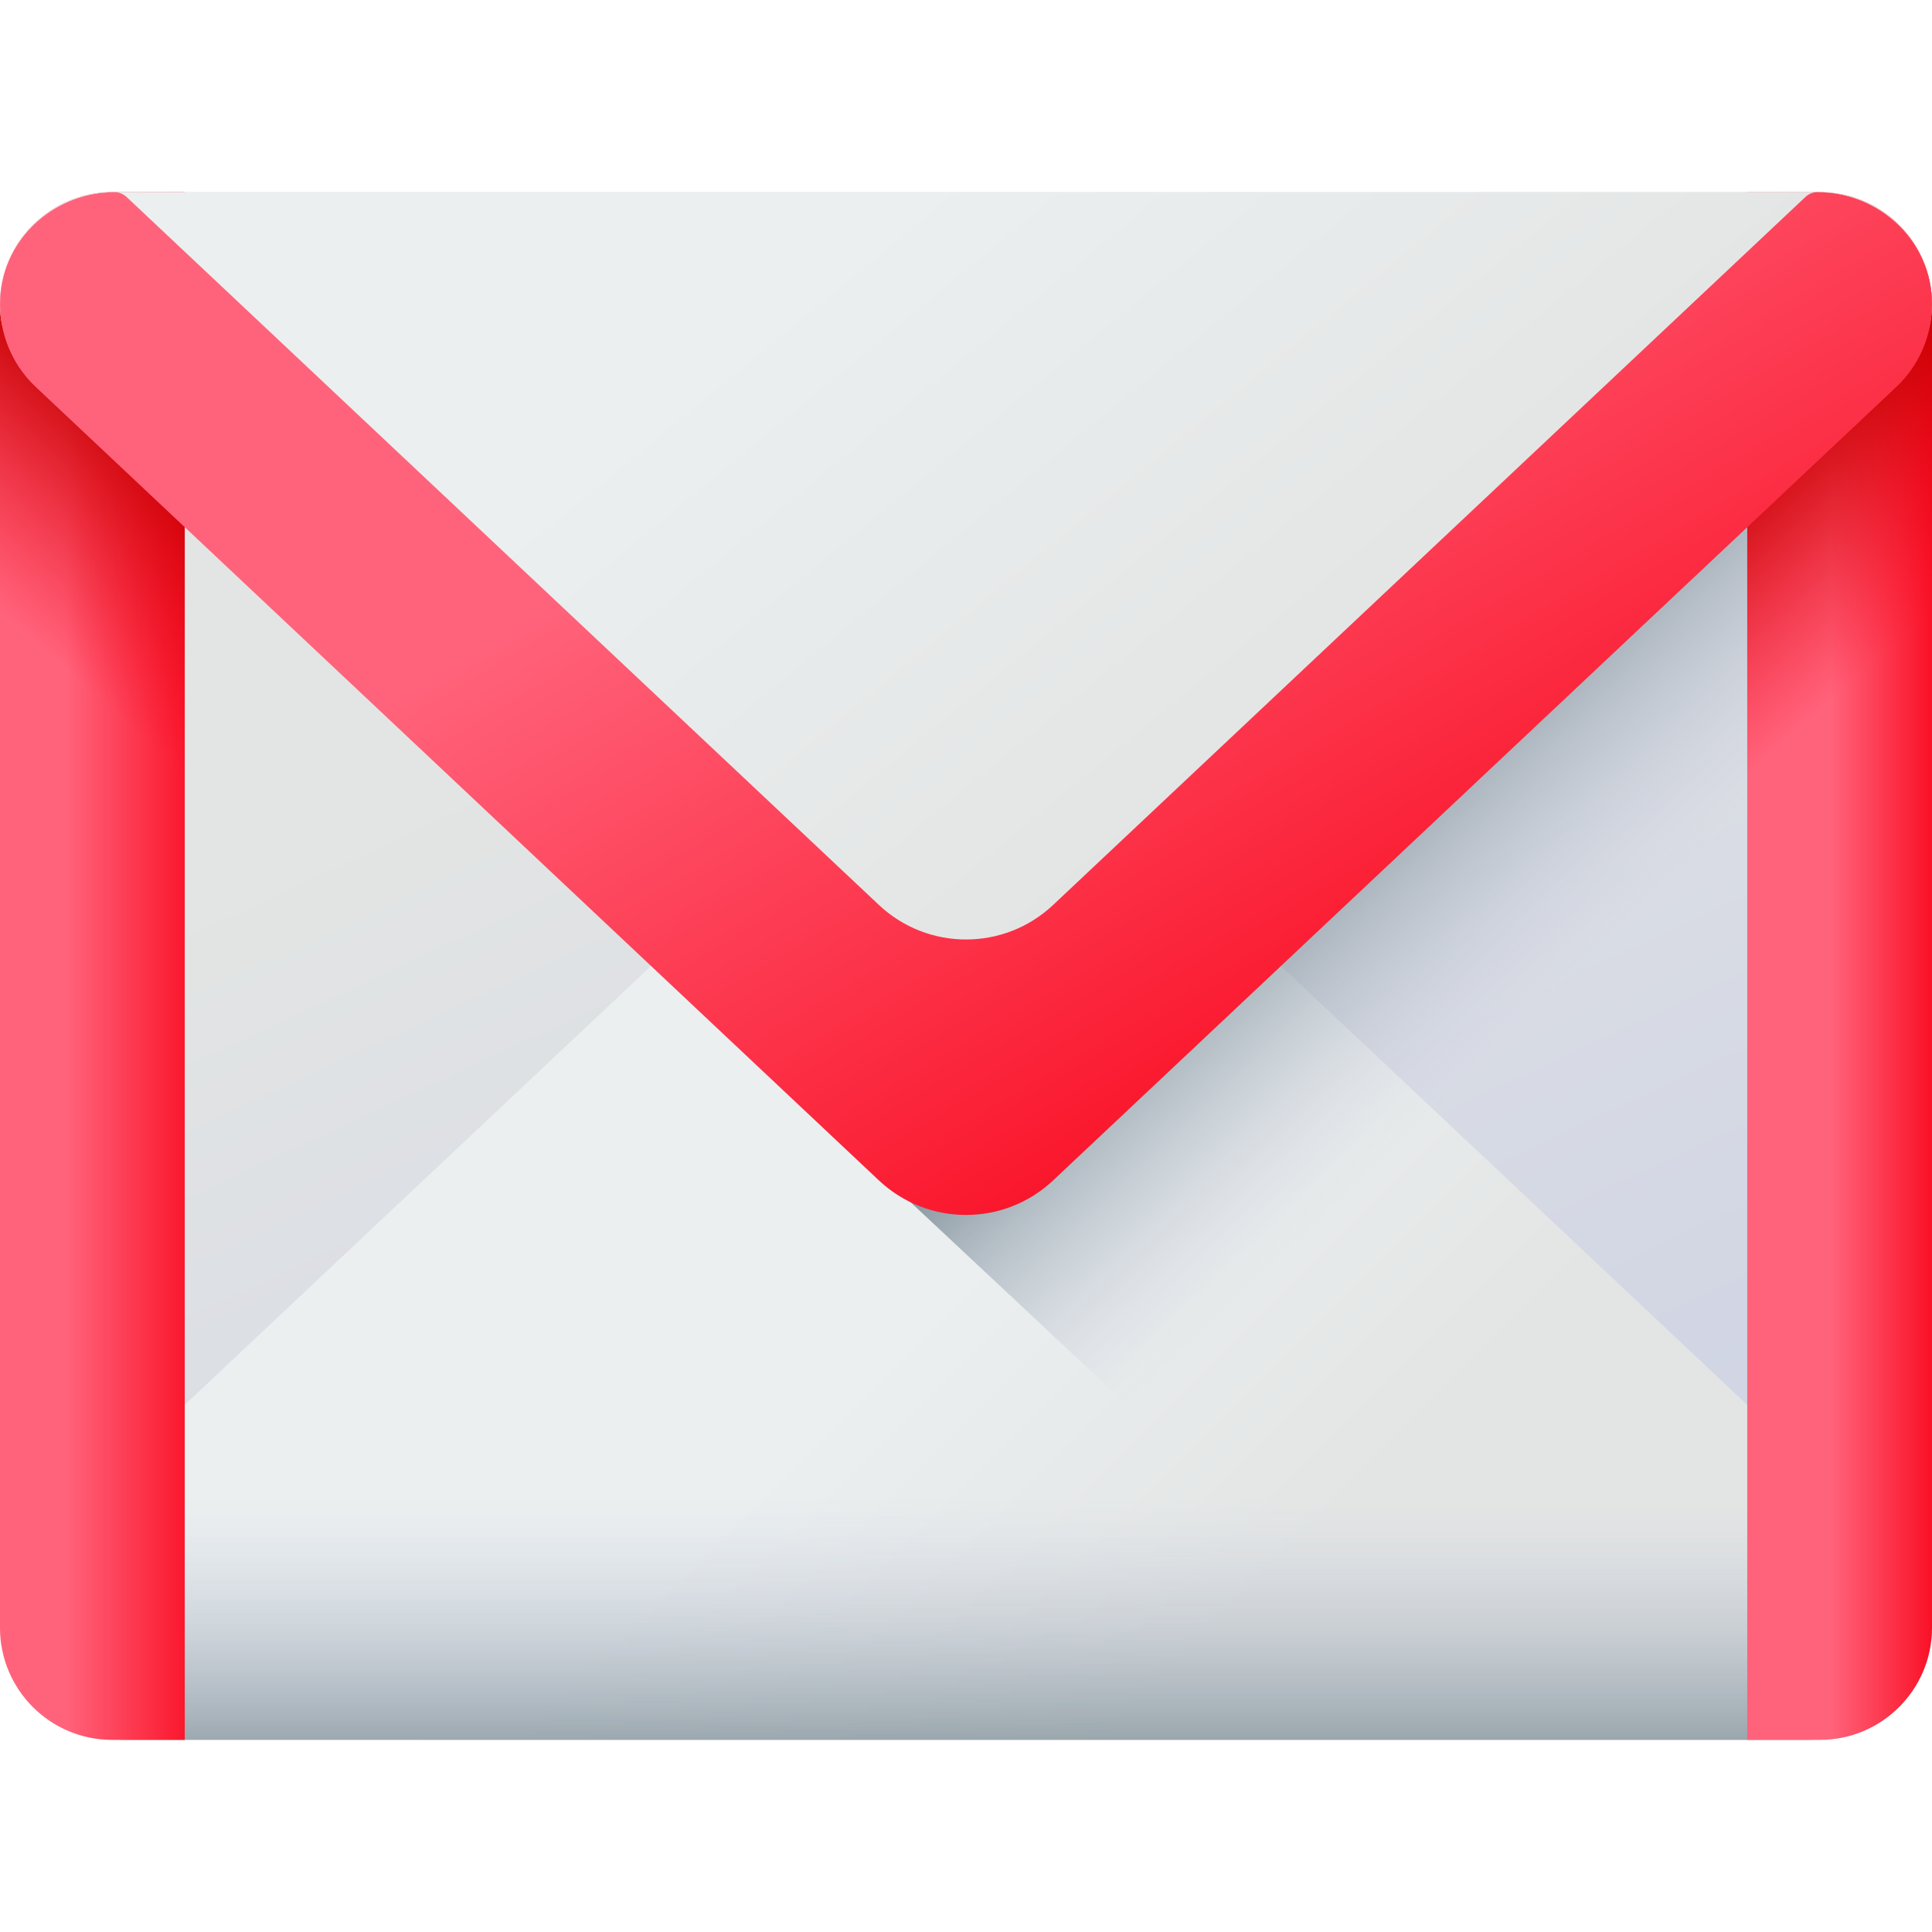
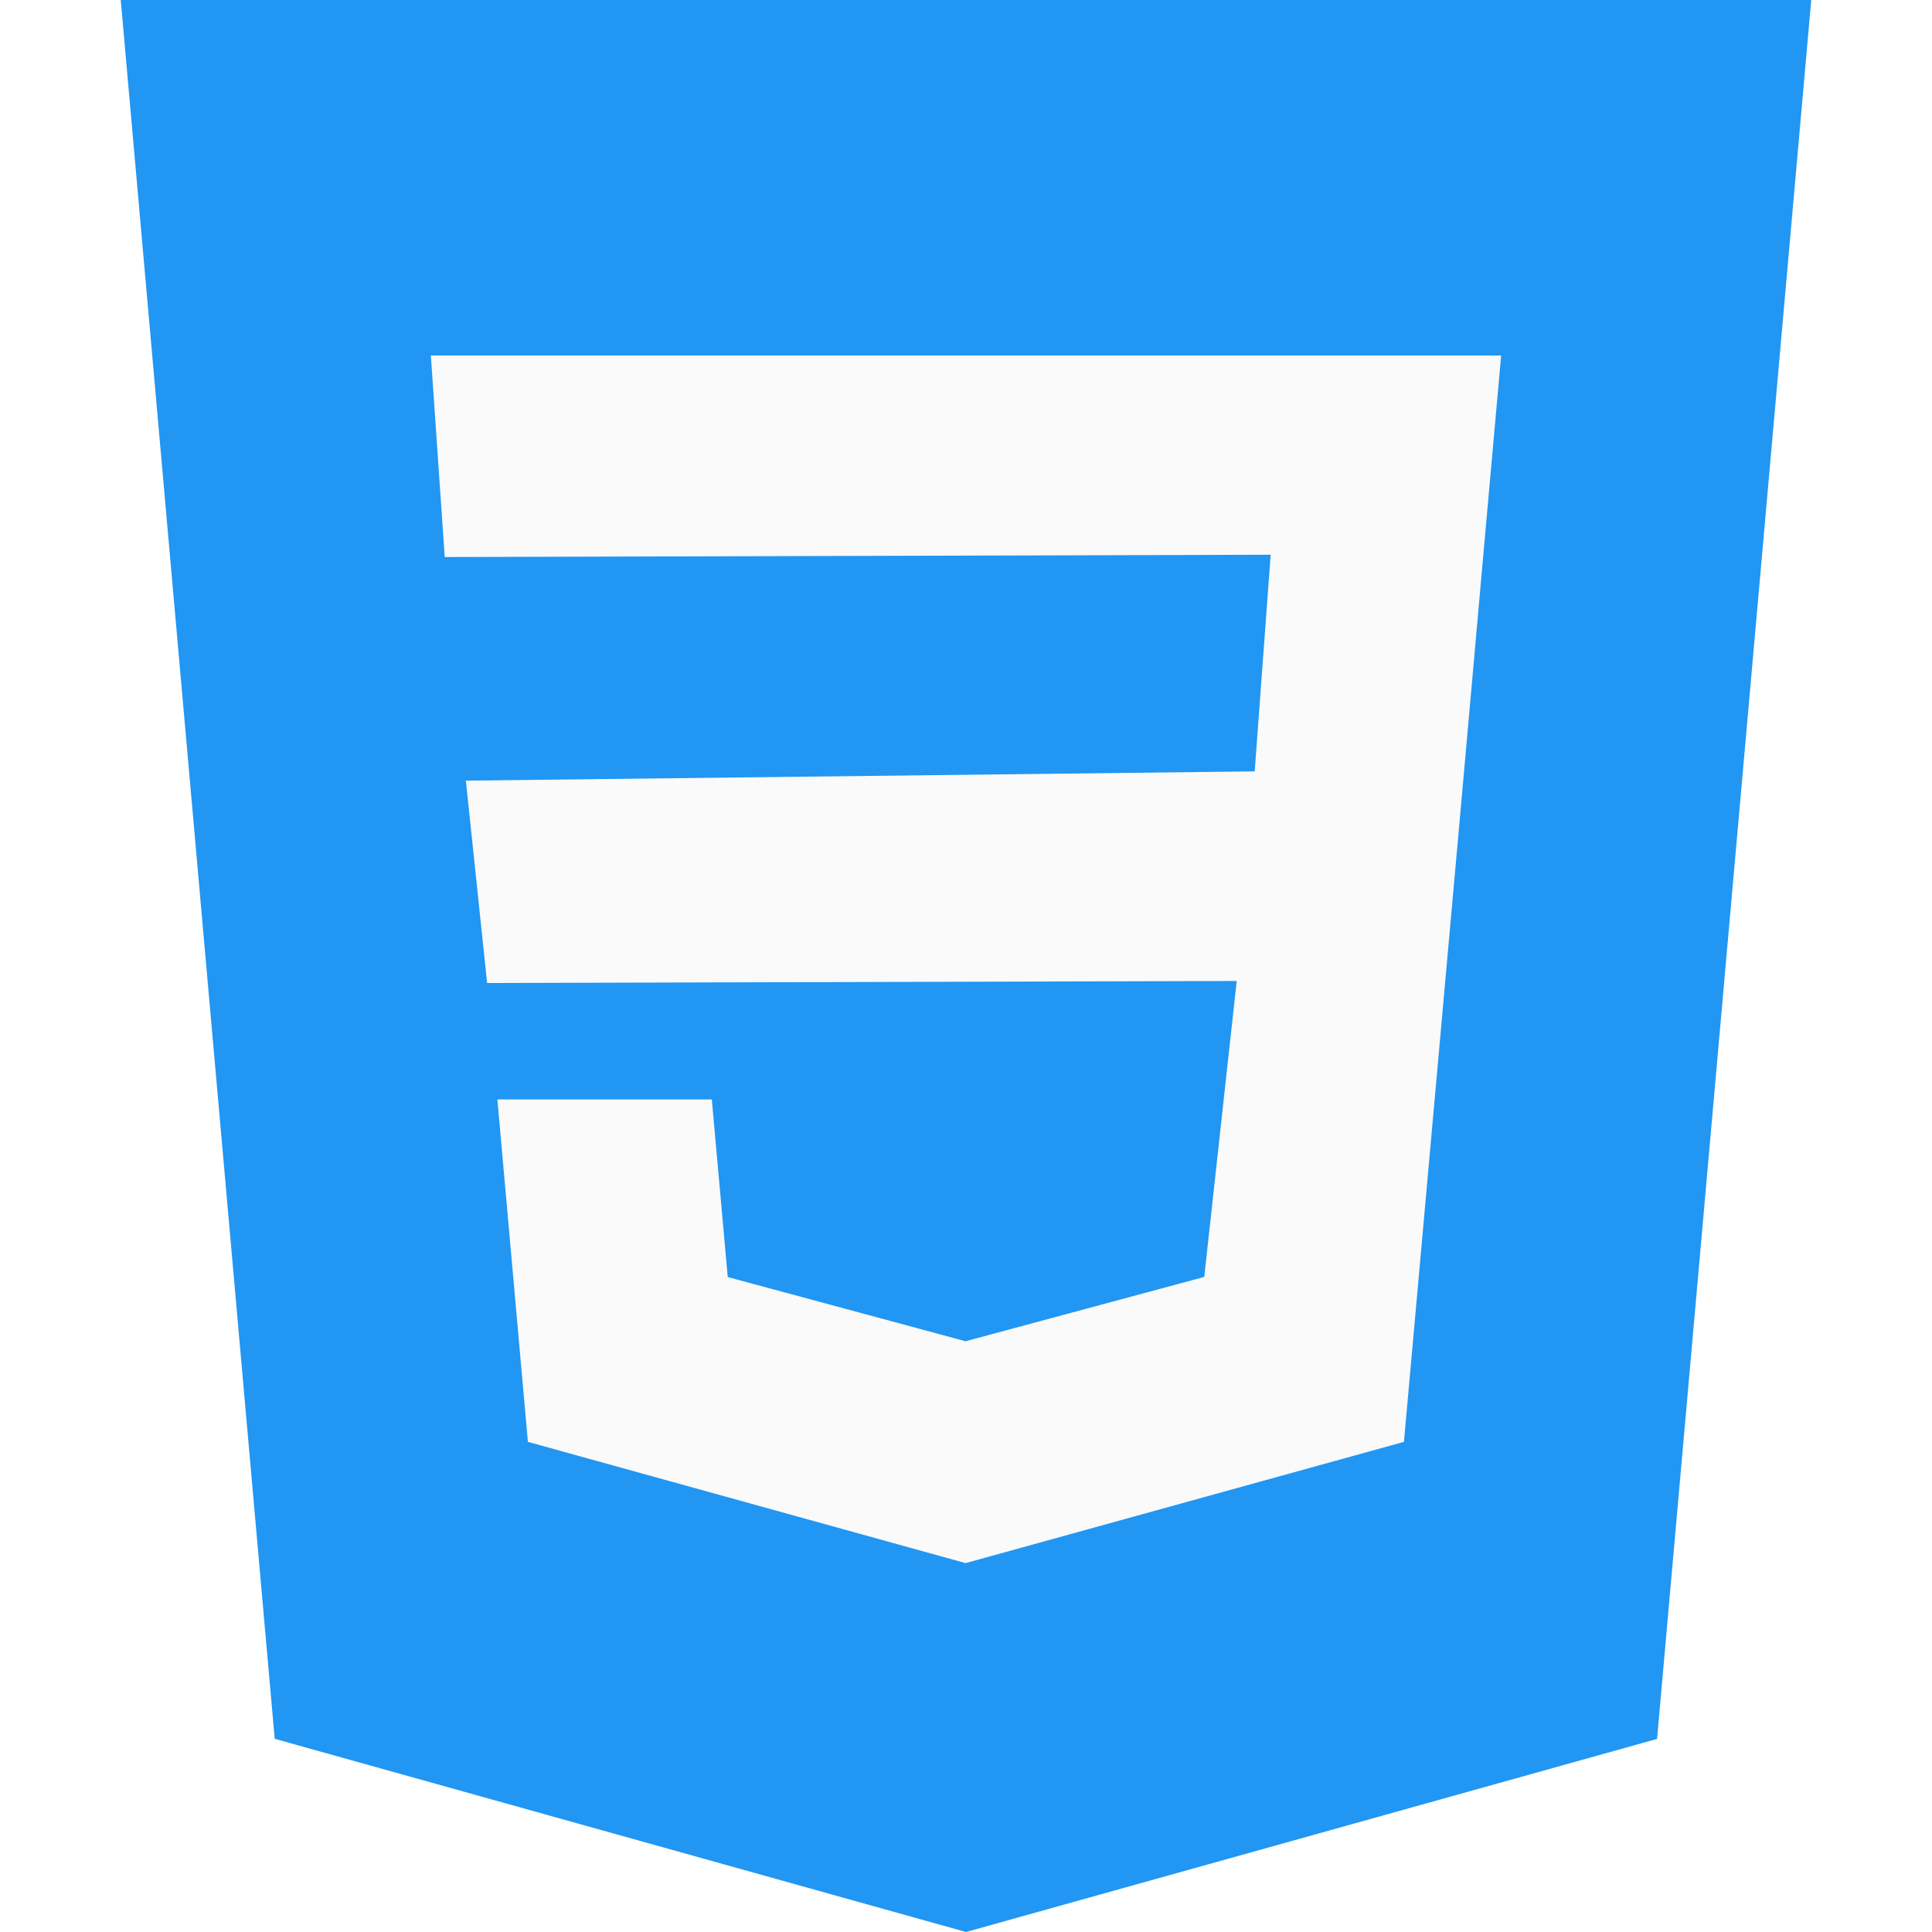
- <svg xmlns="http://www.w3.org/2000/svg" xmlns:xlink="http://www.w3.org/1999/xlink" width="512" height="512" enable-background="new 0 0 510 510" viewBox="0 0 510 510">
-   <linearGradient id="s" x1="218.97" x2="380.27" y1="158.34" y2="504.61" gradientUnits="userSpaceOnUse">
-     <stop stop-color="#e3e5e4" offset="0" />
-     <stop stop-color="#cbd0e4" offset="1" />
-   </linearGradient>
-   <linearGradient id="o">
-     <stop stop-color="#ebeff0" offset="0" />
-     <stop stop-color="#e3e5e4" offset="1" />
-   </linearGradient>
-   <linearGradient id="t" x1="207.04" x2="290.35" y1="381.65" y2="464.96" gradientUnits="userSpaceOnUse" xlink:href="#o" />
-   <linearGradient id="p">
-     <stop stop-color="#cbd0e4" stop-opacity="0" offset="0" />
-     <stop stop-color="#6a7d83" offset="1" />
-   </linearGradient>
-   <linearGradient id="u" x1="255" x2="255" y1="395.1" y2="480.64" gradientUnits="userSpaceOnUse" xlink:href="#p" />
-   <linearGradient id="a">
-     <stop stop-color="#ff637b" offset="0" />
-     <stop stop-color="#f90217" offset="1" />
-   </linearGradient>
-   <linearGradient id="v" x1="17.333" x2="58.022" y1="255" y2="255" gradientUnits="userSpaceOnUse" xlink:href="#a" />
-   <linearGradient id="w" x1="419.96" x2="357.29" y1="254.05" y2="188.05" gradientUnits="userSpaceOnUse" xlink:href="#p" />
-   <linearGradient id="x" x1="483.33" x2="514.67" y1="255" y2="255" gradientUnits="userSpaceOnUse" xlink:href="#a" />
-   <linearGradient id="q">
-     <stop stop-color="#f90217" stop-opacity="0" offset="0" />
-     <stop stop-color="#e7010f" stop-opacity=".267" offset=".267" />
-     <stop stop-color="#ce0004" stop-opacity=".723" offset=".723" />
-     <stop stop-color="#c50000" offset="1" />
-   </linearGradient>
-   <linearGradient id="y" x1="500.77" x2="458.77" y1="169.55" y2="122.05" gradientUnits="userSpaceOnUse" xlink:href="#q" />
-   <linearGradient id="z" x1="962" x2="920" y1="169.55" y2="122.05" gradientTransform="matrix(-1 0 0 1 971.23 0)" gradientUnits="userSpaceOnUse" xlink:href="#q" />
-   <linearGradient id="aa" x1="234.41" x2="346.19" y1="54.061" y2="189.69" gradientUnits="userSpaceOnUse" xlink:href="#o" />
-   <linearGradient id="r" x1="261.03" x2="390.36" y1="90.574" y2="308.57" gradientUnits="userSpaceOnUse" xlink:href="#a" />
-   <path d="m462.39 459.28h-414.79c-16.351 0-29.607-13.256-29.607-29.608l-18-349.35c0-16.352 13.256-29.607 29.607-29.607h450.78c16.352 0 29.607 13.256 29.607 29.607l-18 349.35c1e-3 16.352-13.255 29.608-29.606 29.608z" fill="url(#s)" />
-   <path d="m480.39 459.28h-450.79c-16.351 0-29.607-13.256-29.607-29.608 0-8.258 3.41-16.149 9.423-21.808l222.58-209.46c12.918-12.156 33.066-12.156 45.984 0l222.58 209.46c6.014 5.659 9.423 13.55 9.423 21.808 0 16.352-13.256 29.608-29.607 29.608z" fill="url(#t)" />
-   <path d="m4.235 352.96v76.711c0 16.352 13.036 29.607 29.116 29.607h443.3c16.08 0 29.116-13.256 29.116-29.607v-76.711z" fill="url(#u)" />
-   <path d="m0 80.326v349.35c0 16.352 13.256 29.607 29.607 29.607h19.16v-408.56h-19.16c-16.351 0-29.607 13.256-29.607 29.608z" fill="url(#v)" />
-   <path d="m10.423 102.13 381.58 357.15h88.393c16.352 0 29.607-13.256 29.607-29.607v-349.35c0-16.352-13.256-27.607-29.607-27.607h-450.79c-16.351-1e-3 -28.607 11.255-28.607 27.607 0 8.257 3.41 16.148 9.423 21.807z" fill="url(#w)" />
-   <path d="m510 80.326v349.35c0 16.352-13.256 29.607-29.607 29.607h-19.16v-408.56h19.16c16.351 0 29.607 13.256 29.607 29.608z" fill="url(#x)" />
-   <path d="m480.39 52.718h-19.16v181h48.767v-151.39c0-16.352-13.256-29.608-29.607-29.608z" fill="url(#y)" />
-   <path d="m29.607 52.718h19.16v181h-48.767v-151.39c0-16.352 13.256-29.608 29.607-29.608z" fill="url(#z)" />
-   <path d="m480.39 50.718h-450.79c-16.351 0-29.607 13.256-29.607 29.608 0 8.258 3.41 13.149 9.423 18.808l222.58 209.46c12.918 12.156 33.066 12.156 45.984 0l222.58-209.47c6.013-5.659 9.423-10.55 9.423-18.807 0-16.352-13.256-29.608-29.607-29.608z" fill="url(#aa)" />
-   <path d="m479.78 50.718c-1.179 0-2.313 0.45-3.171 1.257l-198.61 186.91c-12.918 12.156-33.066 12.156-45.984 0l-198.61-186.9c-0.858-0.808-1.993-1.258-3.171-1.258-15.107 0-28.248 11.079-30.018 26.082-1.121 9.503 2.351 18.873 9.216 25.333l222.58 209.46c12.918 12.156 33.066 12.156 45.984 0l222.58-209.46c6.865-6.461 10.337-15.83 9.216-25.333-1.771-15.003-14.912-26.082-30.019-26.082z" fill="url(#r)" />
+ <svg xmlns="http://www.w3.org/2000/svg" enable-background="new 0 0 512 512" version="1.1" viewBox="0 0 512 512" xml:space="preserve">
+   <polygon points="32 0 72.8 460.8 256 512 439.14 460.83 480 0" fill="#2196F3" />
+   <polygon points="392.77 150.69 387.62 208.58 372.06 382.11 256 414.21 255.9 414.24 139.9 382.11 131.81 291.36 188.64 291.36 192.86 338.43 255.94 355.46 255.97 355.42 319.14 338.4 327.74 259.97 129.09 260.51 123.46 206.88 332.51 204.42 336.74 147.01 117.86 147.62 114.18 94.208 256 94.208 397.82 94.208" fill="#FAFAFA" />
</svg>
